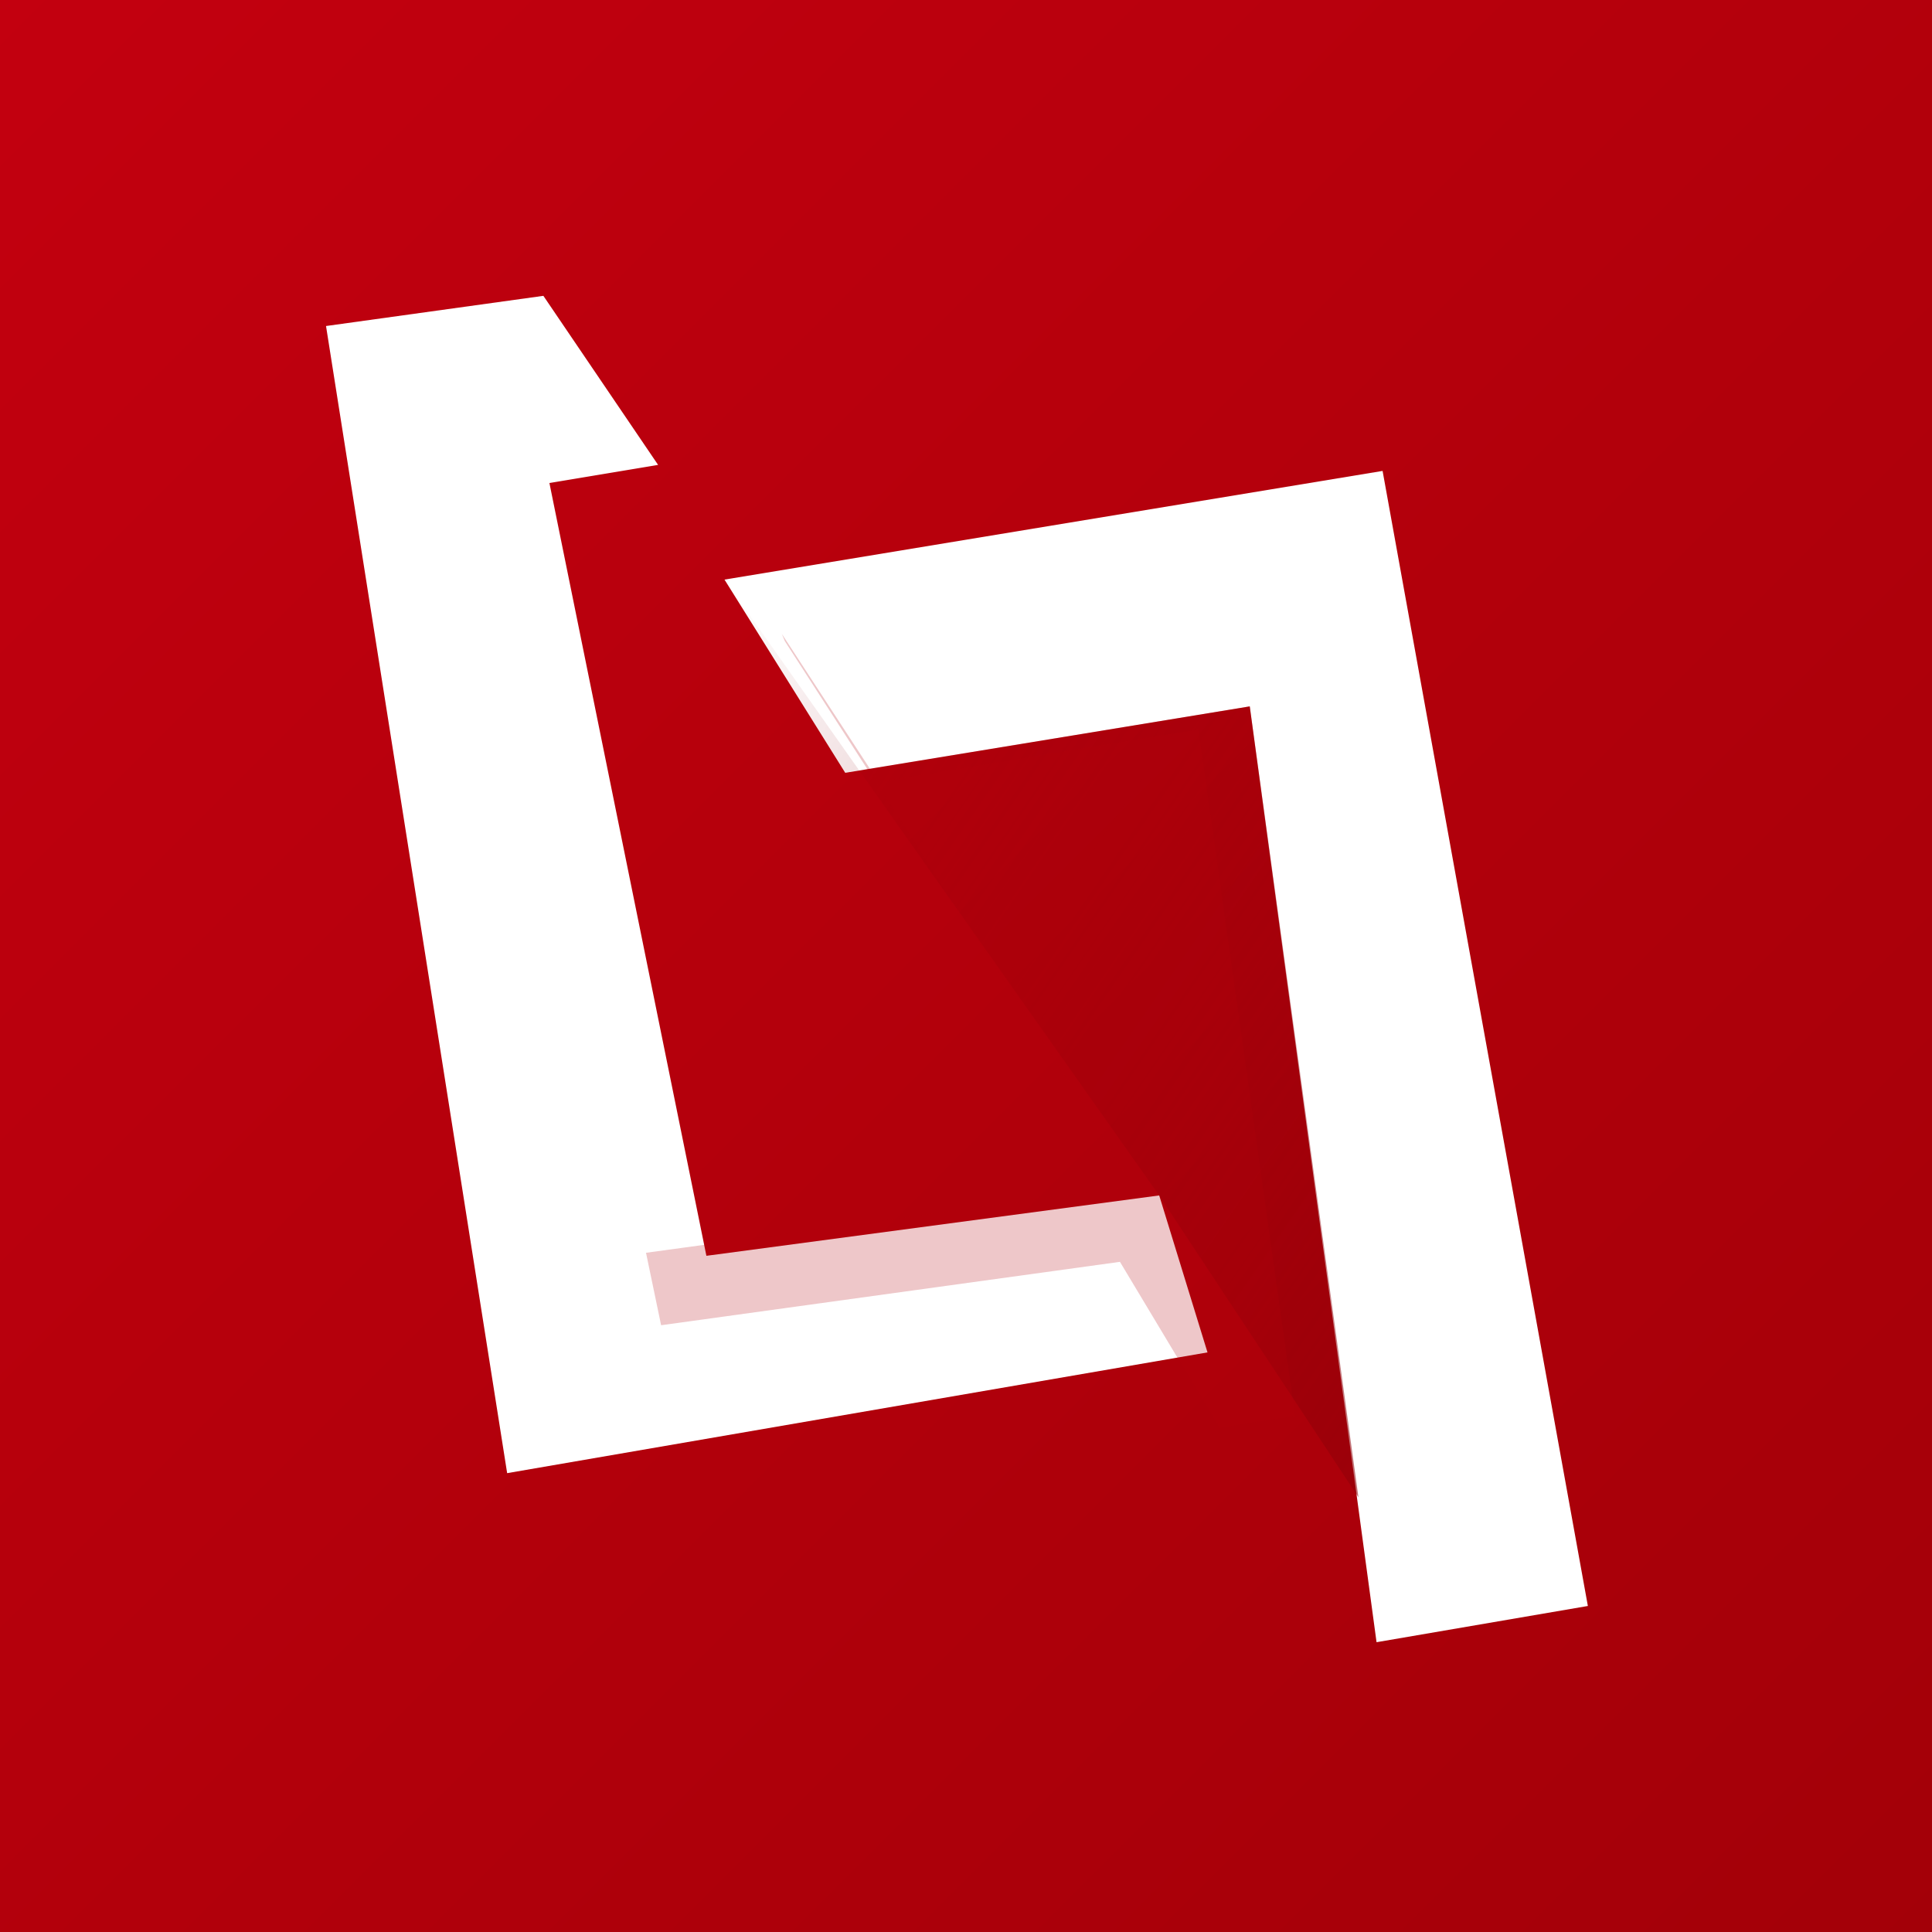
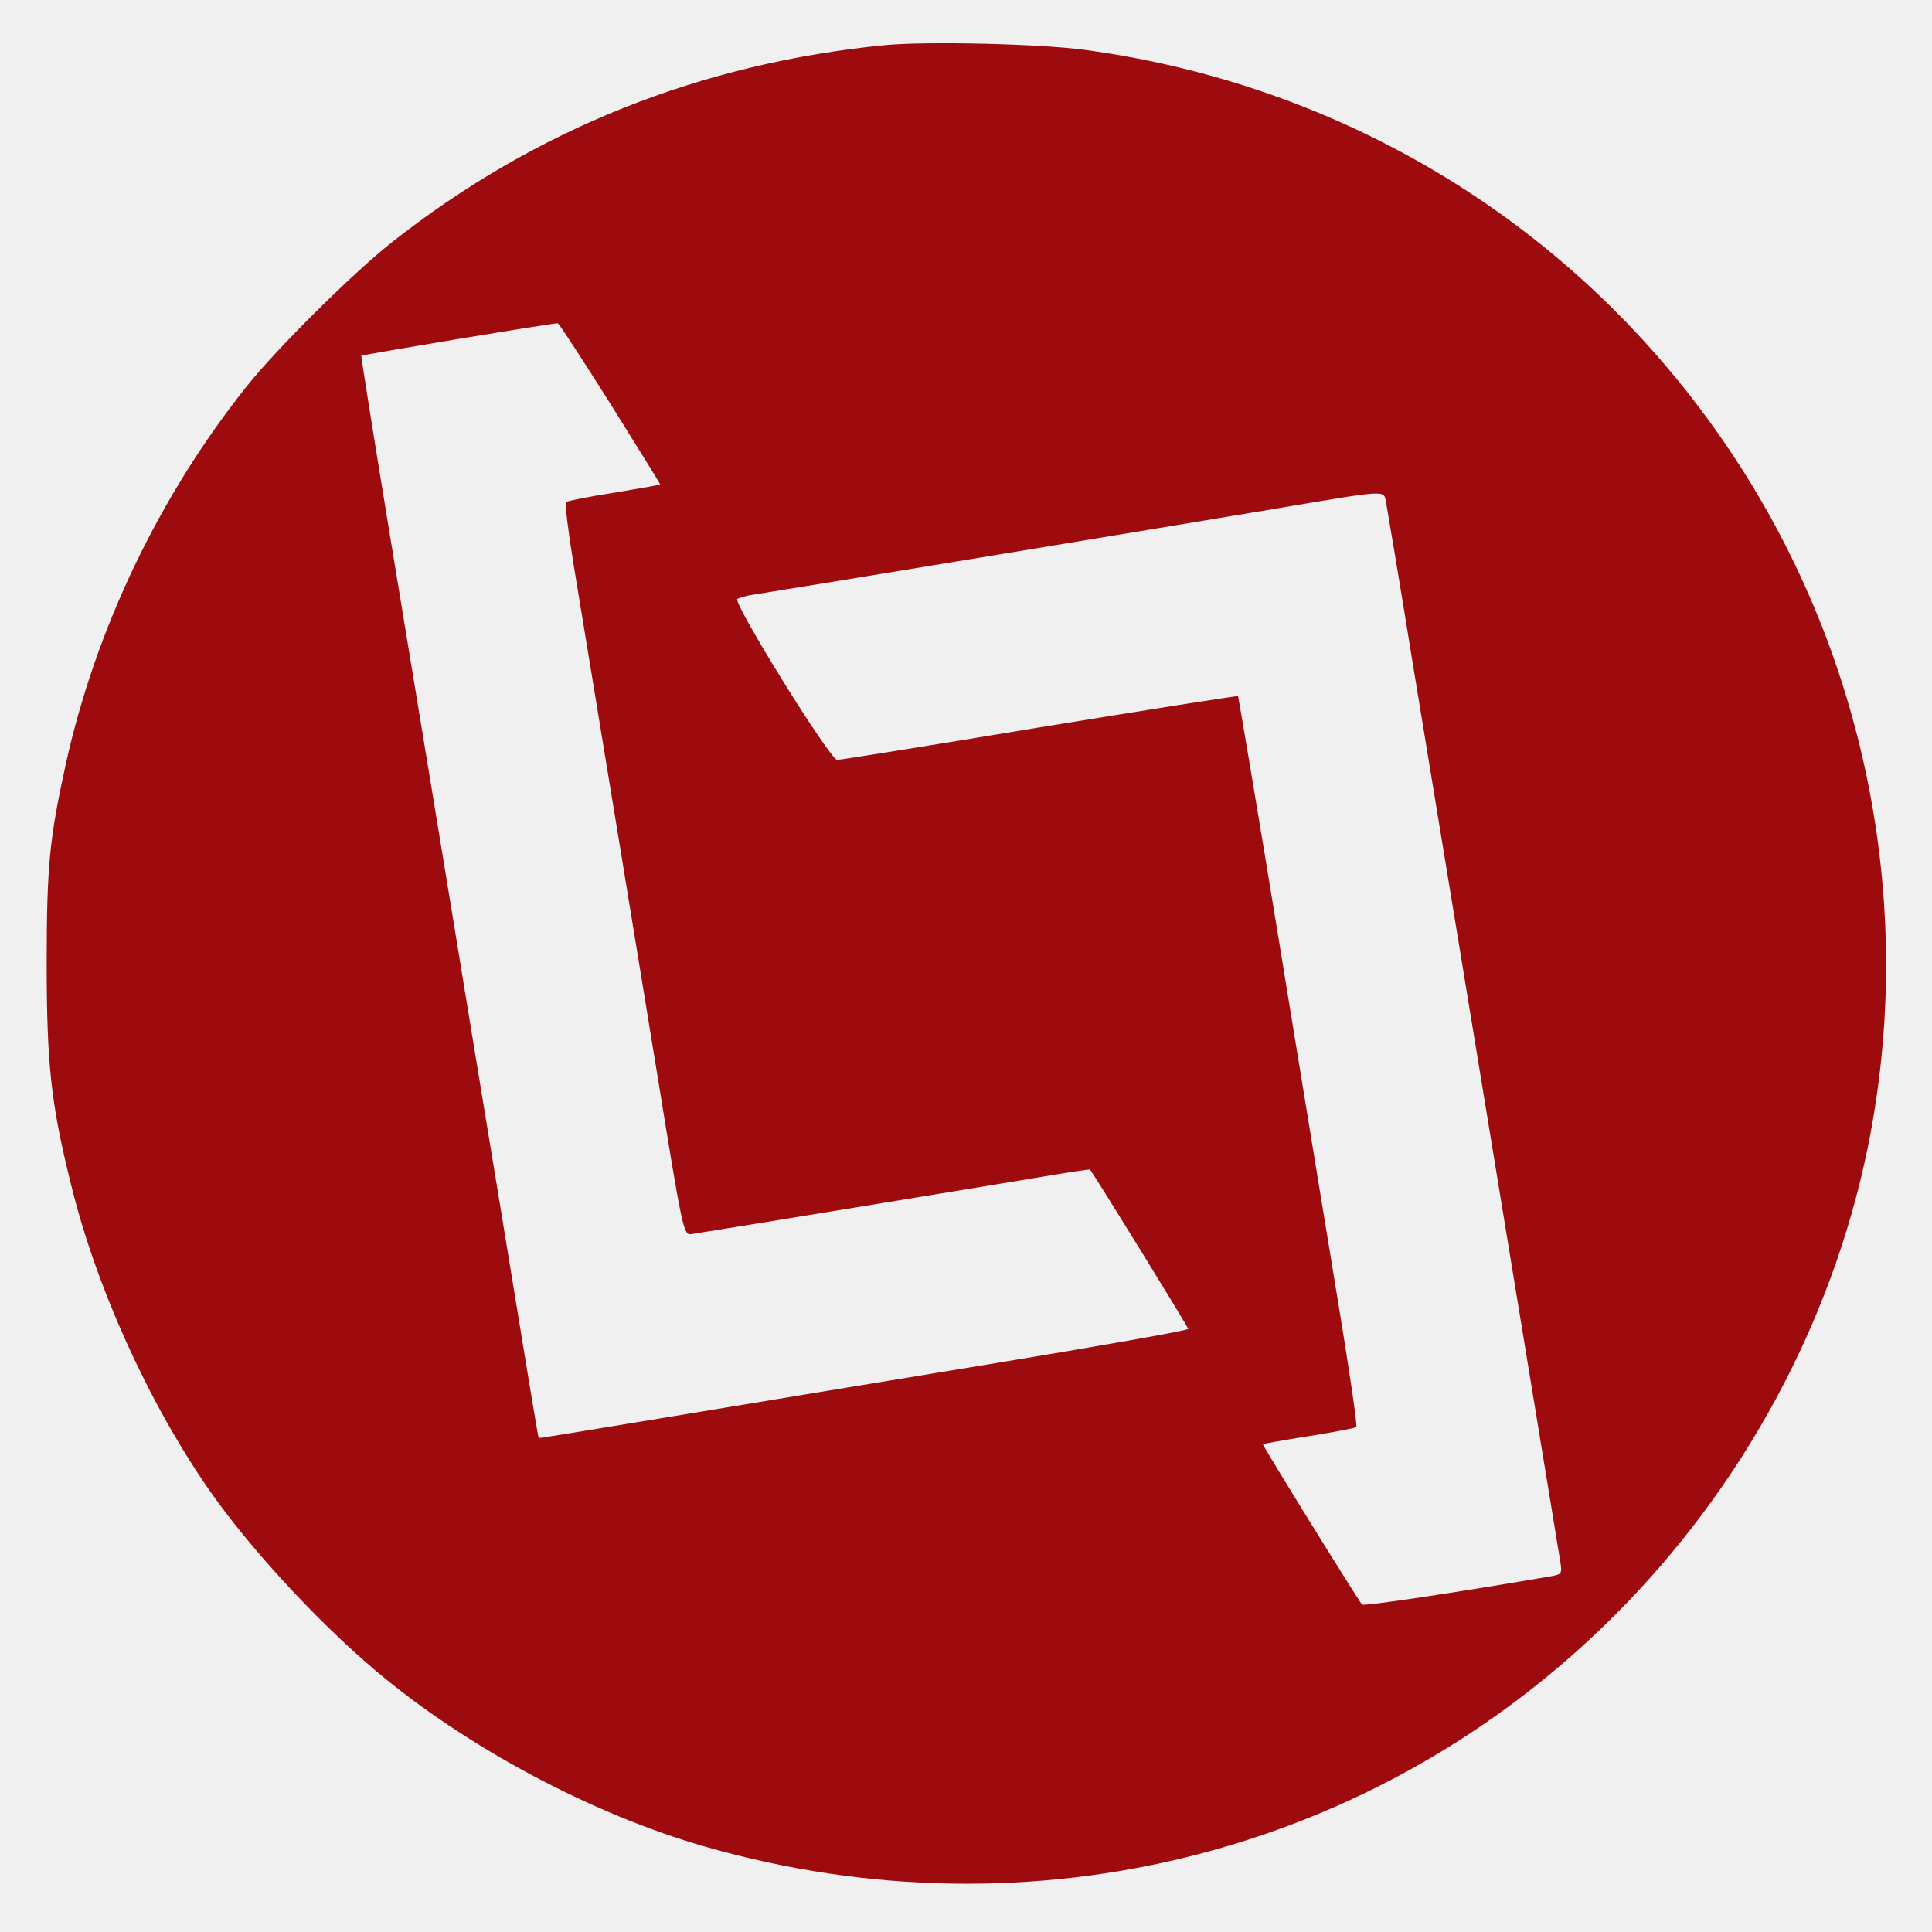
- <svg xmlns="http://www.w3.org/2000/svg" width="32" height="32" viewBox="0 0 32 32">
-   <defs>
-     <linearGradient id="bg" x1="0" y1="0" x2="1" y2="1">
-       <stop offset="0%" stop-color="#c3000f" />
-       <stop offset="100%" stop-color="#a30008" />
-     </linearGradient>
-     <linearGradient id="shadow" x1="0" y1="0" x2="1" y2="1">
-       <stop offset="0%" stop-color="#8f0008" stop-opacity="0" />
-       <stop offset="100%" stop-color="#8f0008" stop-opacity="0.55" />
-     </linearGradient>
-   </defs>
-   <rect width="32" height="32" rx="0" fill="url(#bg)" />
-   <path d="M5.4 5.4            L9.0 4.9            L10.9 7.7            L9.1 8.0            L11.7 20.8            L19.2 19.8            L20.0 22.4            L8.4 24.4            Z" fill="#ffffff" />
-   <path d="M12.0 9.6            L22.9 7.8            L26.3 26.6            L22.8 27.2            L20.7 11.7            L14.0 12.8            Z" fill="#ffffff" />
-   <path d="M12.0 9.6            L14.0 12.8            L20.7 11.7            L22.5 24.8            L19.2 19.8            Z" fill="url(#shadow)" />
-   <path d="M12.95 10.5            L14.55 12.95            L19.85 12.08            L21.45 23.45            L20.2 23.65            L18.55 20.9            L10.95 21.95            L10.7 20.75            L18.75 19.65            L17.95 18.3            L13.0 10.62            Z" fill="#b10009" opacity="0.22" />
+ <svg xmlns="http://www.w3.org/2000/svg" version="1.0" width="600pt" height="600pt" viewBox="0 0 600 600" preserveAspectRatio="xMidYMid meet">
+   <g transform="translate(0,600) scale(0.1,-0.1)" fill="#9d0b0e" stroke="none">
+     <path d="M2750 5860 c-573 -56 -1088 -261 -1535 -614 -120 -95 -356 -329 -449 -446 -271 -340 -468 -751 -561 -1170 -51 -232 -60 -318 -60 -620 0 -313 13 -437 75 -686 77 -317 239 -676 428 -949 125 -180 335 -408 517 -562 280 -237 672 -447 1025 -548 1017 -292 2087 -20 2825 719 398 398 674 909 785 1450 151 739 1 1516 -414 2146 -459 697 -1185 1152 -2016 1265 -139 19 -490 27 -620 15z m-855 -1113 c85 -136 155 -249 155 -251 0 -2 -64 -13 -142 -26 -79 -12 -146 -26 -150 -29 -4 -4 6 -87 22 -186 55 -332 228 -1388 265 -1615 73 -451 78 -475 100 -473 23 3 861 140 1089 178 82 14 150 24 151 23 17 -22 305 -489 305 -495 0 -5 -285 -55 -632 -112 -348 -57 -802 -132 -1008 -166 -206 -34 -376 -62 -377 -61 -1 1 -13 71 -27 156 -14 85 -59 360 -100 610 -41 250 -116 703 -165 1005 -50 303 -129 784 -176 1069 -47 286 -84 520 -83 521 5 4 602 103 610 101 4 0 77 -113 163 -249z m2409 -304 c3 -16 42 -246 85 -513 44 -267 123 -748 176 -1070 187 -1140 275 -1675 281 -1712 5 -35 4 -37 -28 -43 -297 -51 -583 -94 -588 -88 -15 18 -311 496 -308 498 2 1 66 13 143 25 77 12 143 25 147 28 4 4 -22 180 -57 392 -35 212 -118 720 -185 1130 -67 410 -124 746 -125 748 -2 2 -279 -42 -617 -97 -337 -56 -620 -101 -628 -101 -22 0 -326 490 -310 500 7 4 31 11 54 14 80 12 1336 219 1616 266 349 59 337 58 344 23z" />
+   </g>
</svg>
